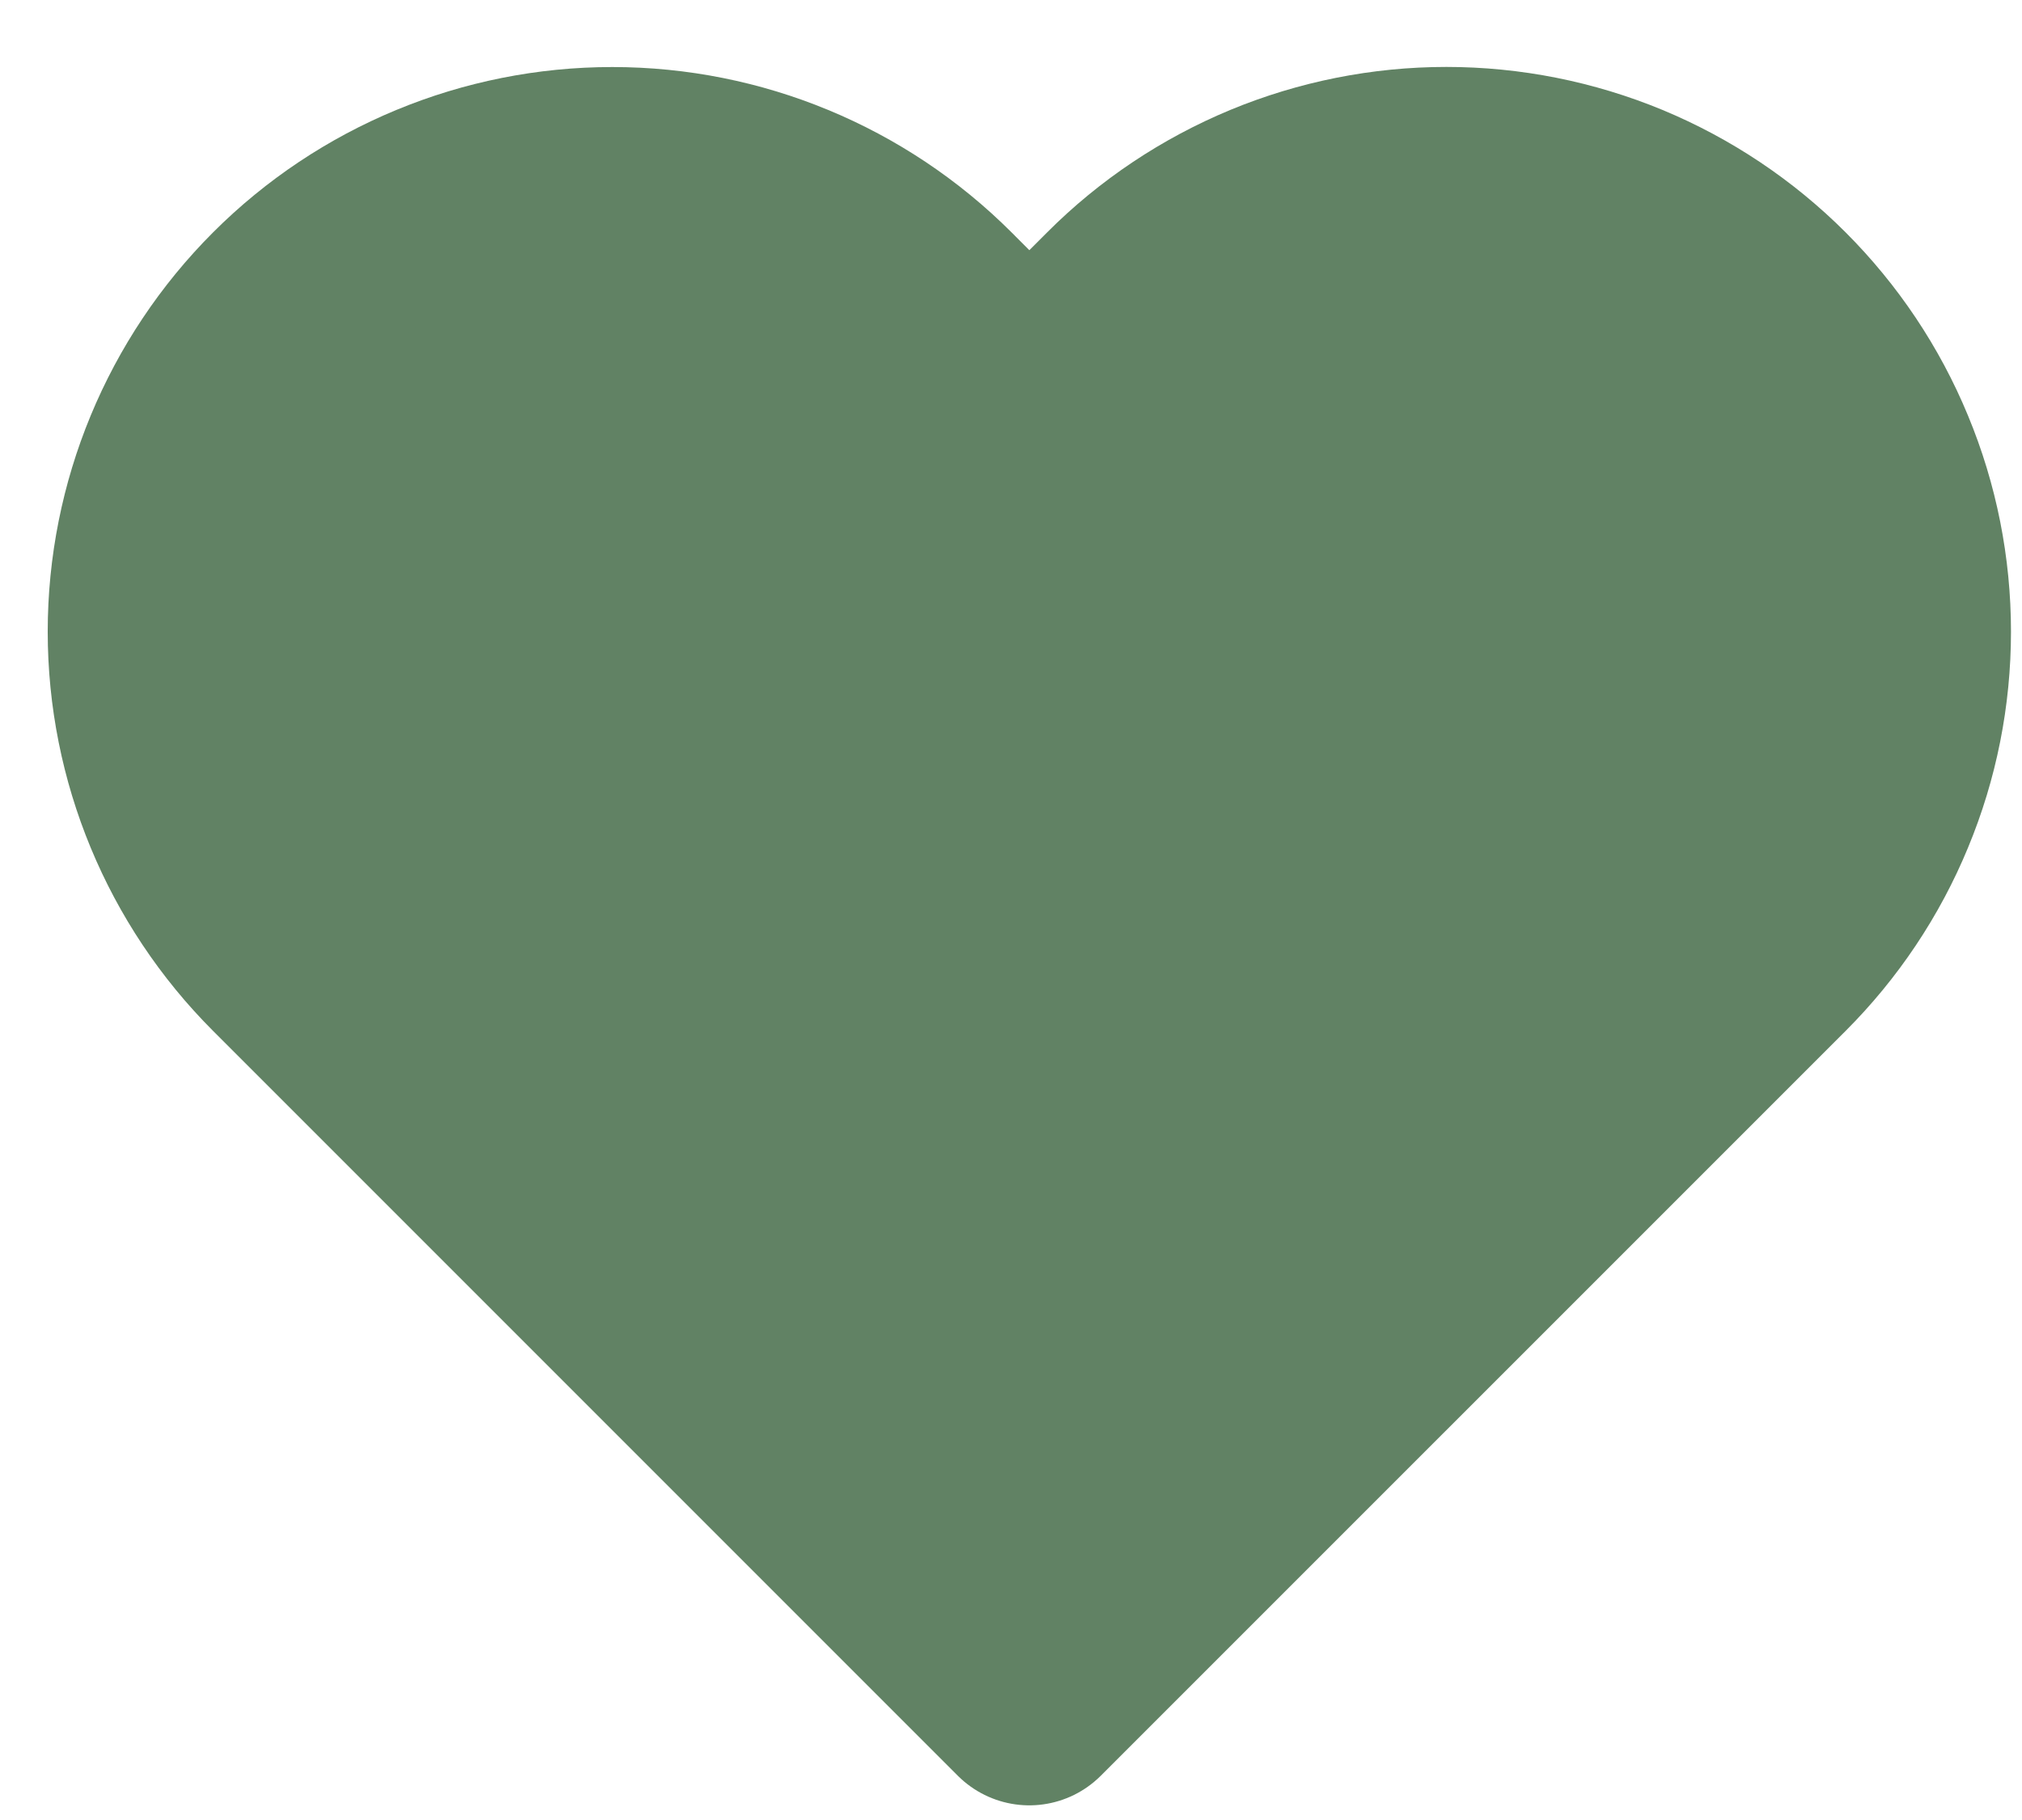
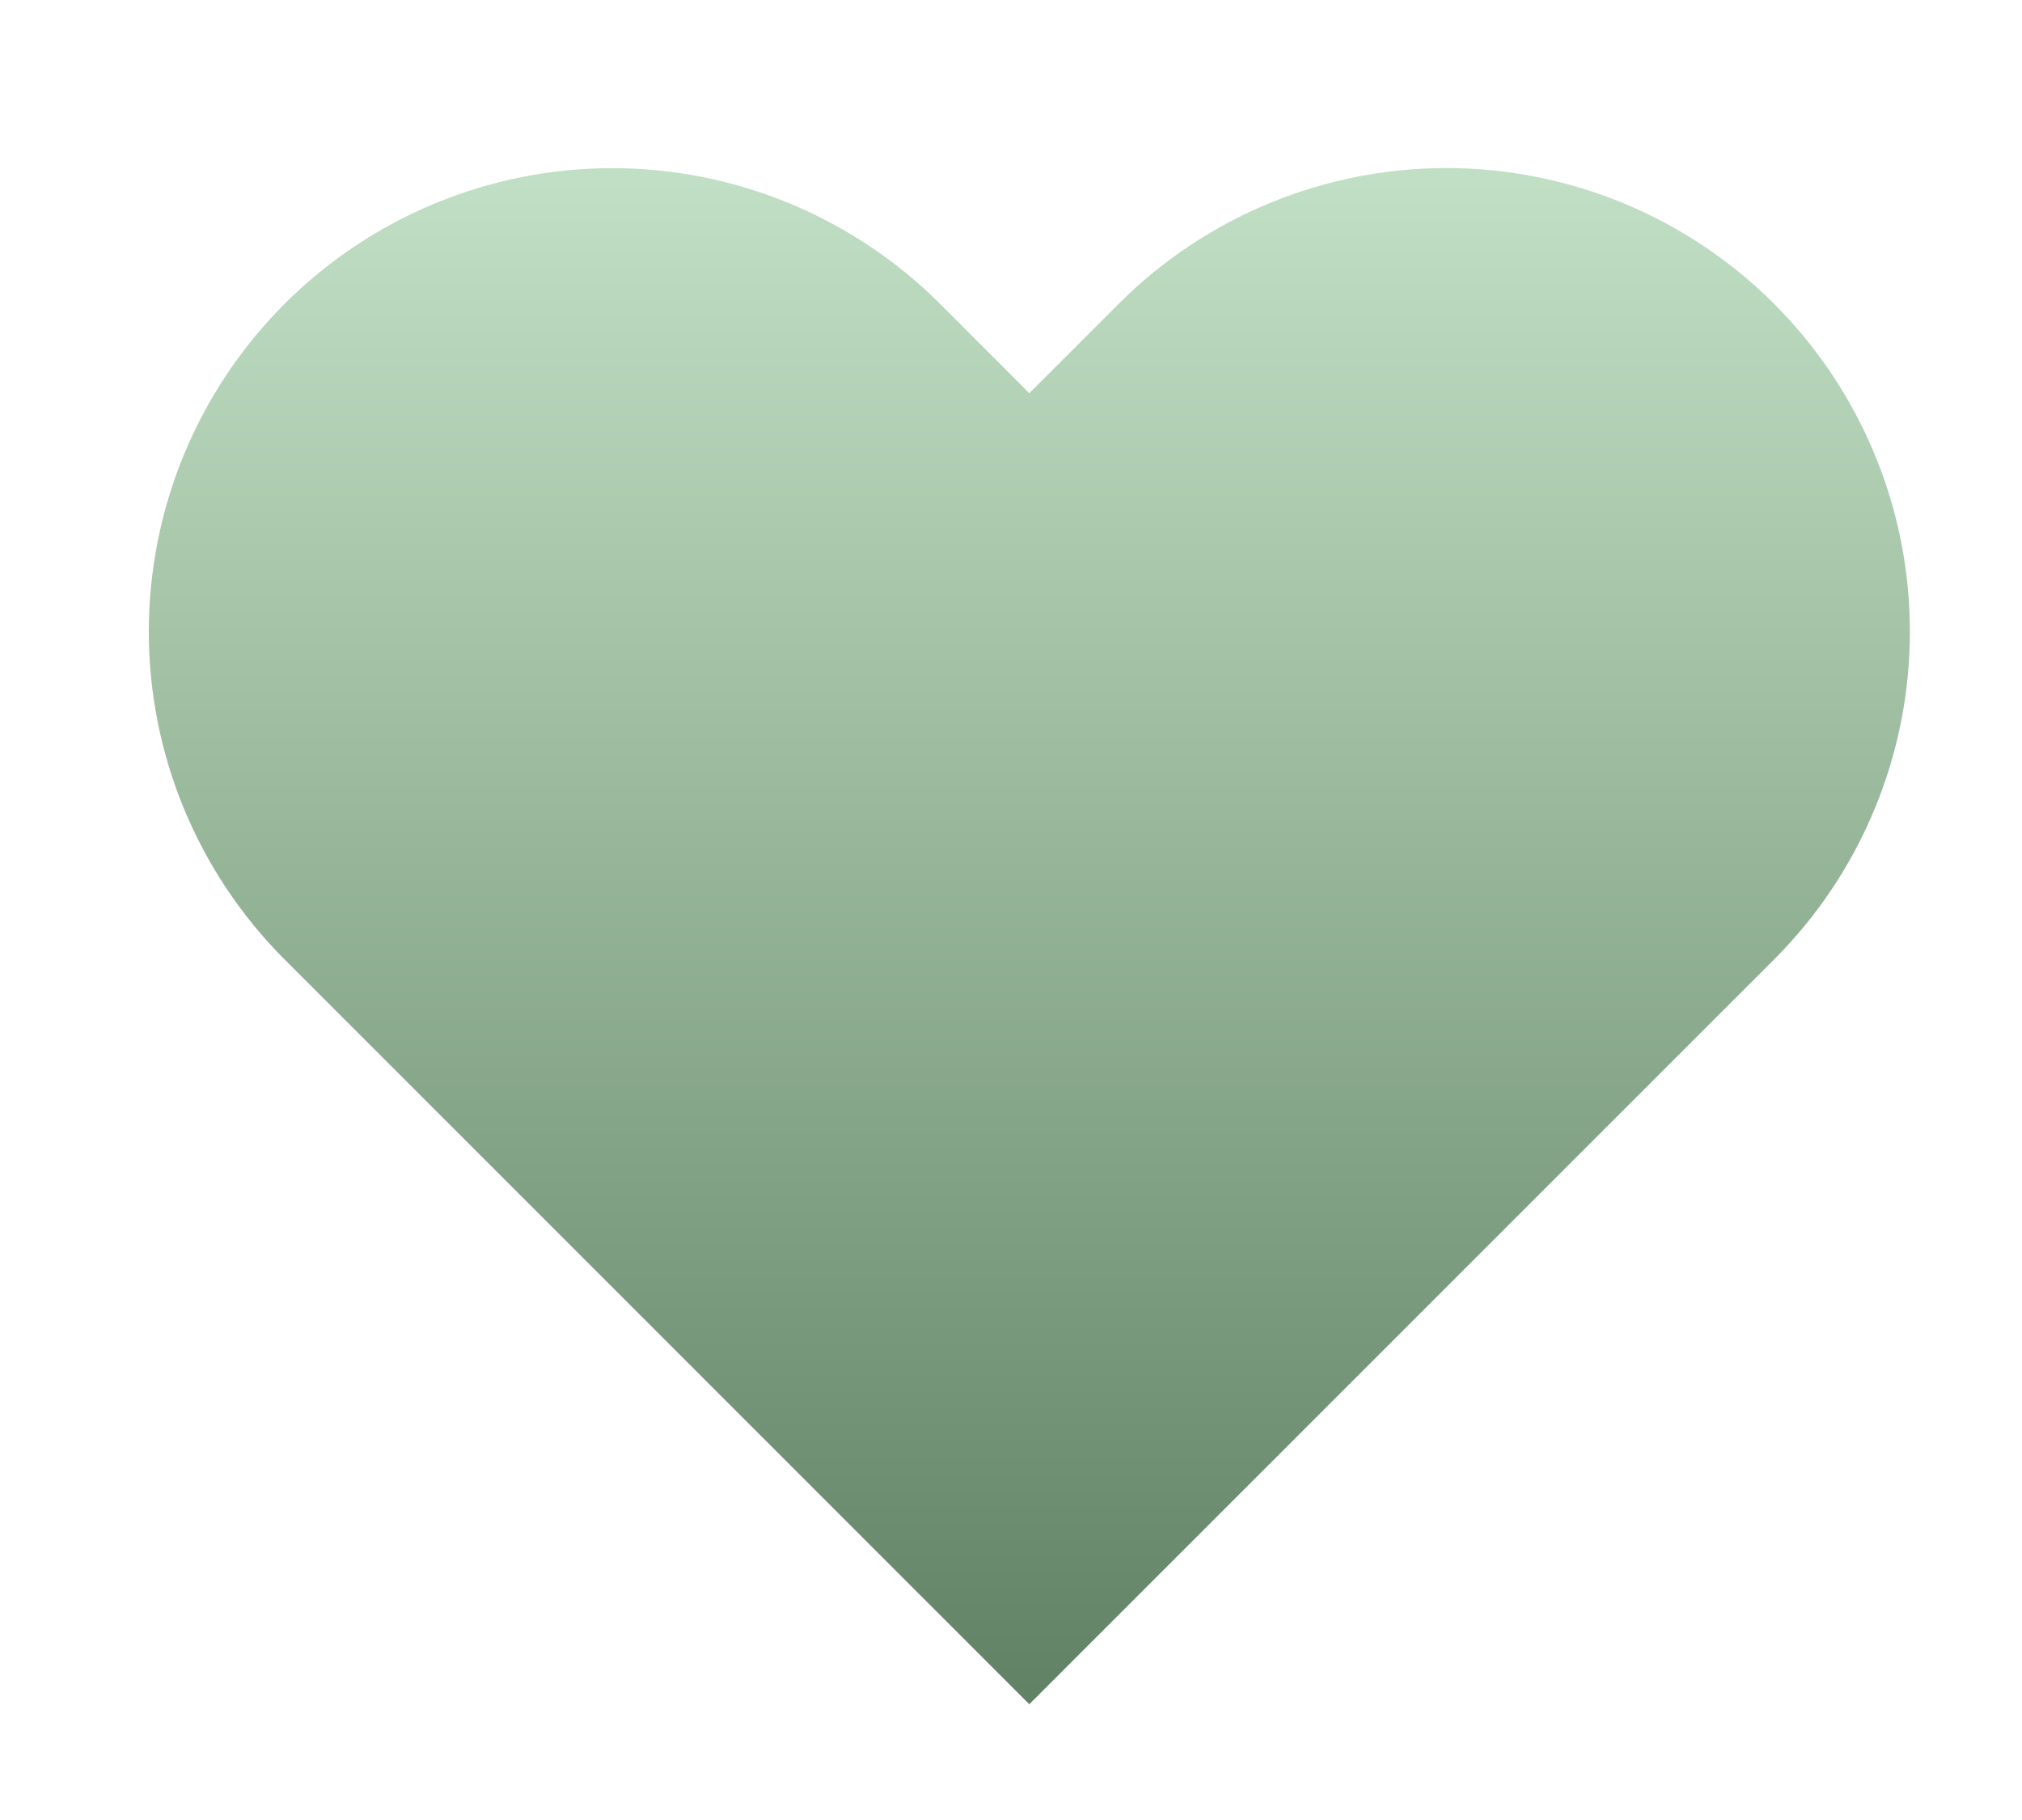
- <svg xmlns="http://www.w3.org/2000/svg" width="20" height="18" viewBox="0 0 20 18" fill="#618264">
-   <path d="M17.548 3.005C17.122 2.579 16.617 2.242 16.061 2.011C15.505 1.781 14.908 1.662 14.306 1.662C13.704 1.662 13.108 1.781 12.552 2.011C11.996 2.242 11.49 2.579 11.065 3.005L10.181 3.889L9.298 3.005C8.438 2.146 7.272 1.663 6.056 1.663C4.84 1.663 3.674 2.146 2.815 3.005C1.955 3.865 1.472 5.031 1.472 6.247C1.472 7.463 1.955 8.629 2.815 9.489L10.181 16.855L17.548 9.489C17.974 9.063 18.312 8.558 18.542 8.001C18.773 7.445 18.891 6.849 18.891 6.247C18.891 5.645 18.773 5.049 18.542 4.493C18.312 3.936 17.974 3.431 17.548 3.005Z" stroke="#618264" stroke-width="2" stroke-linecap="round" stroke-linejoin="round" />
+ <svg xmlns="http://www.w3.org/2000/svg" width="20" height="18" viewBox="0 0 20 18">
+   <defs>
+     <linearGradient id="bg-linear" x1="0" y1="1" x2="0" y2="0">
+       <stop offset="0%" stop-color="#618264" />
+       <stop offset="100%" stop-color="#c1dfc4" />
+     </linearGradient>
+   </defs>
+   <path d="M17.548 3.005C17.122 2.579 16.617 2.242 16.061 2.011C15.505 1.781 14.908 1.662 14.306 1.662C13.704 1.662 13.108 1.781 12.552 2.011C11.996 2.242 11.49 2.579 11.065 3.005L10.181 3.889L9.298 3.005C8.438 2.146 7.272 1.663 6.056 1.663C4.84 1.663 3.674 2.146 2.815 3.005C1.955 3.865 1.472 5.031 1.472 6.247C1.472 7.463 1.955 8.629 2.815 9.489L10.181 16.855L17.548 9.489C17.974 9.063 18.312 8.558 18.542 8.001C18.773 7.445 18.891 6.849 18.891 6.247C18.891 5.645 18.773 5.049 18.542 4.493C18.312 3.936 17.974 3.431 17.548 3.005Z" fill="url(#bg-linear)" stroke-width="2" stroke-linecap="round" stroke-linejoin="round" />
</svg>
